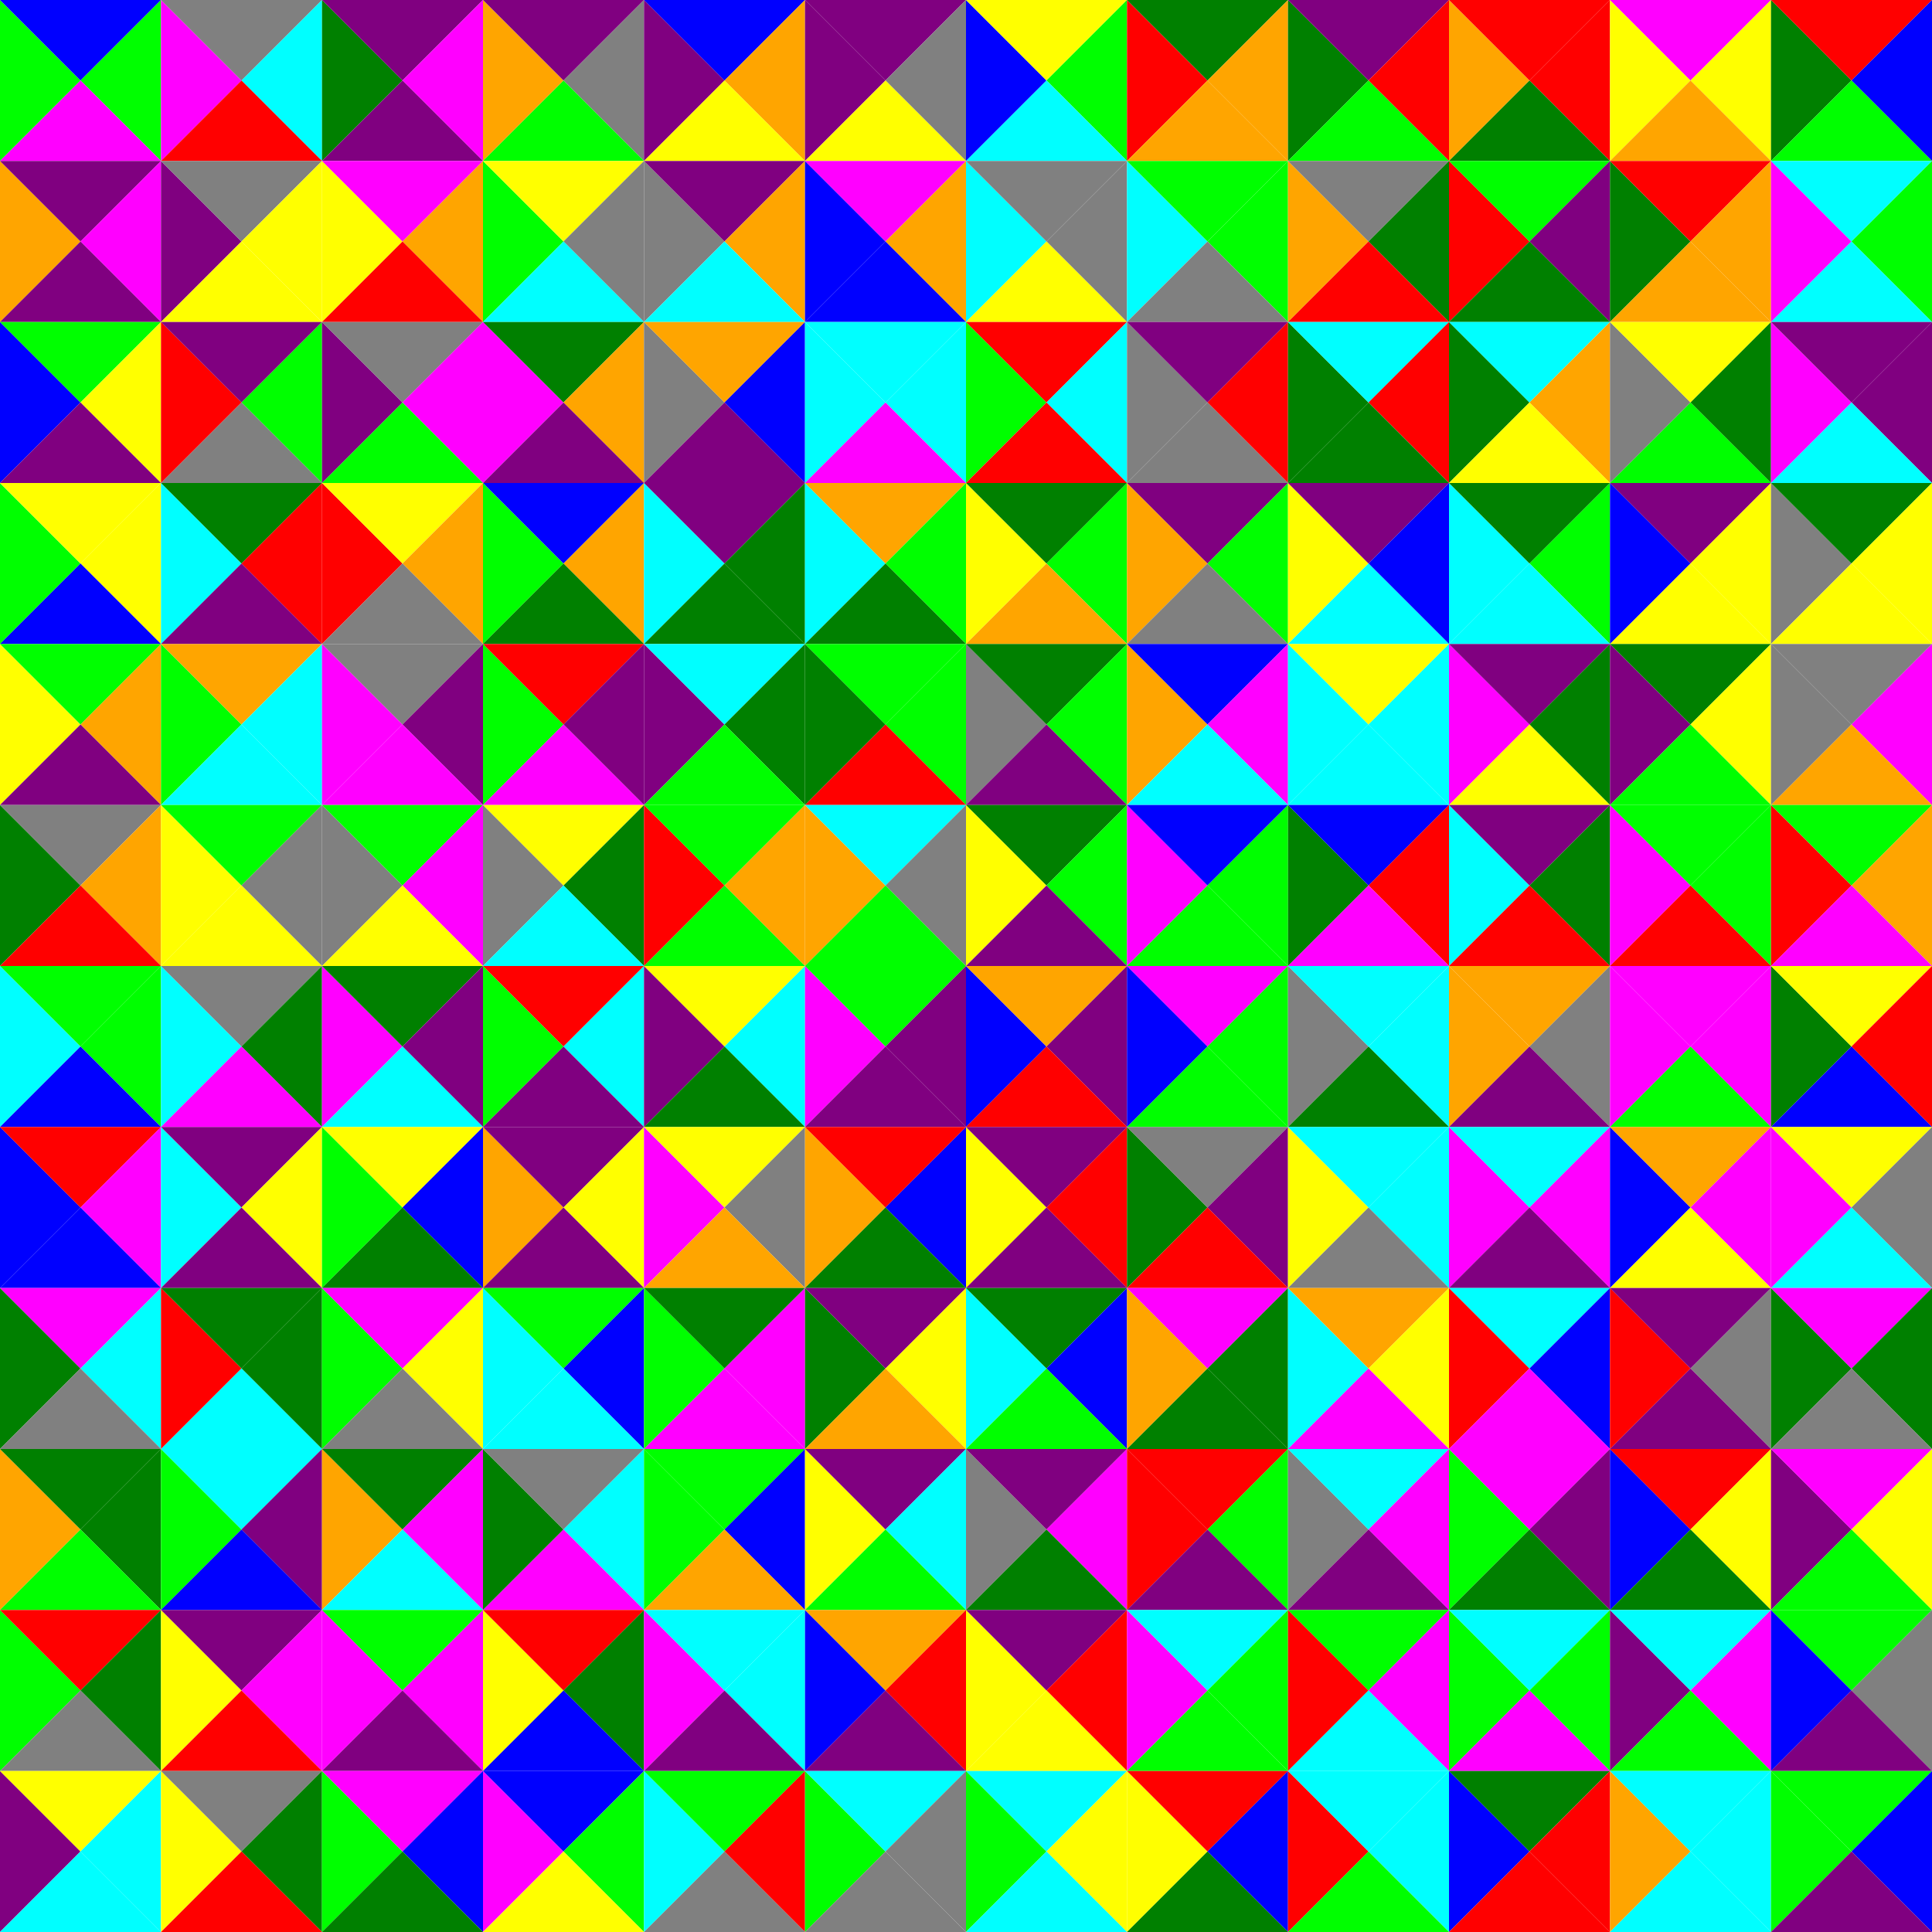
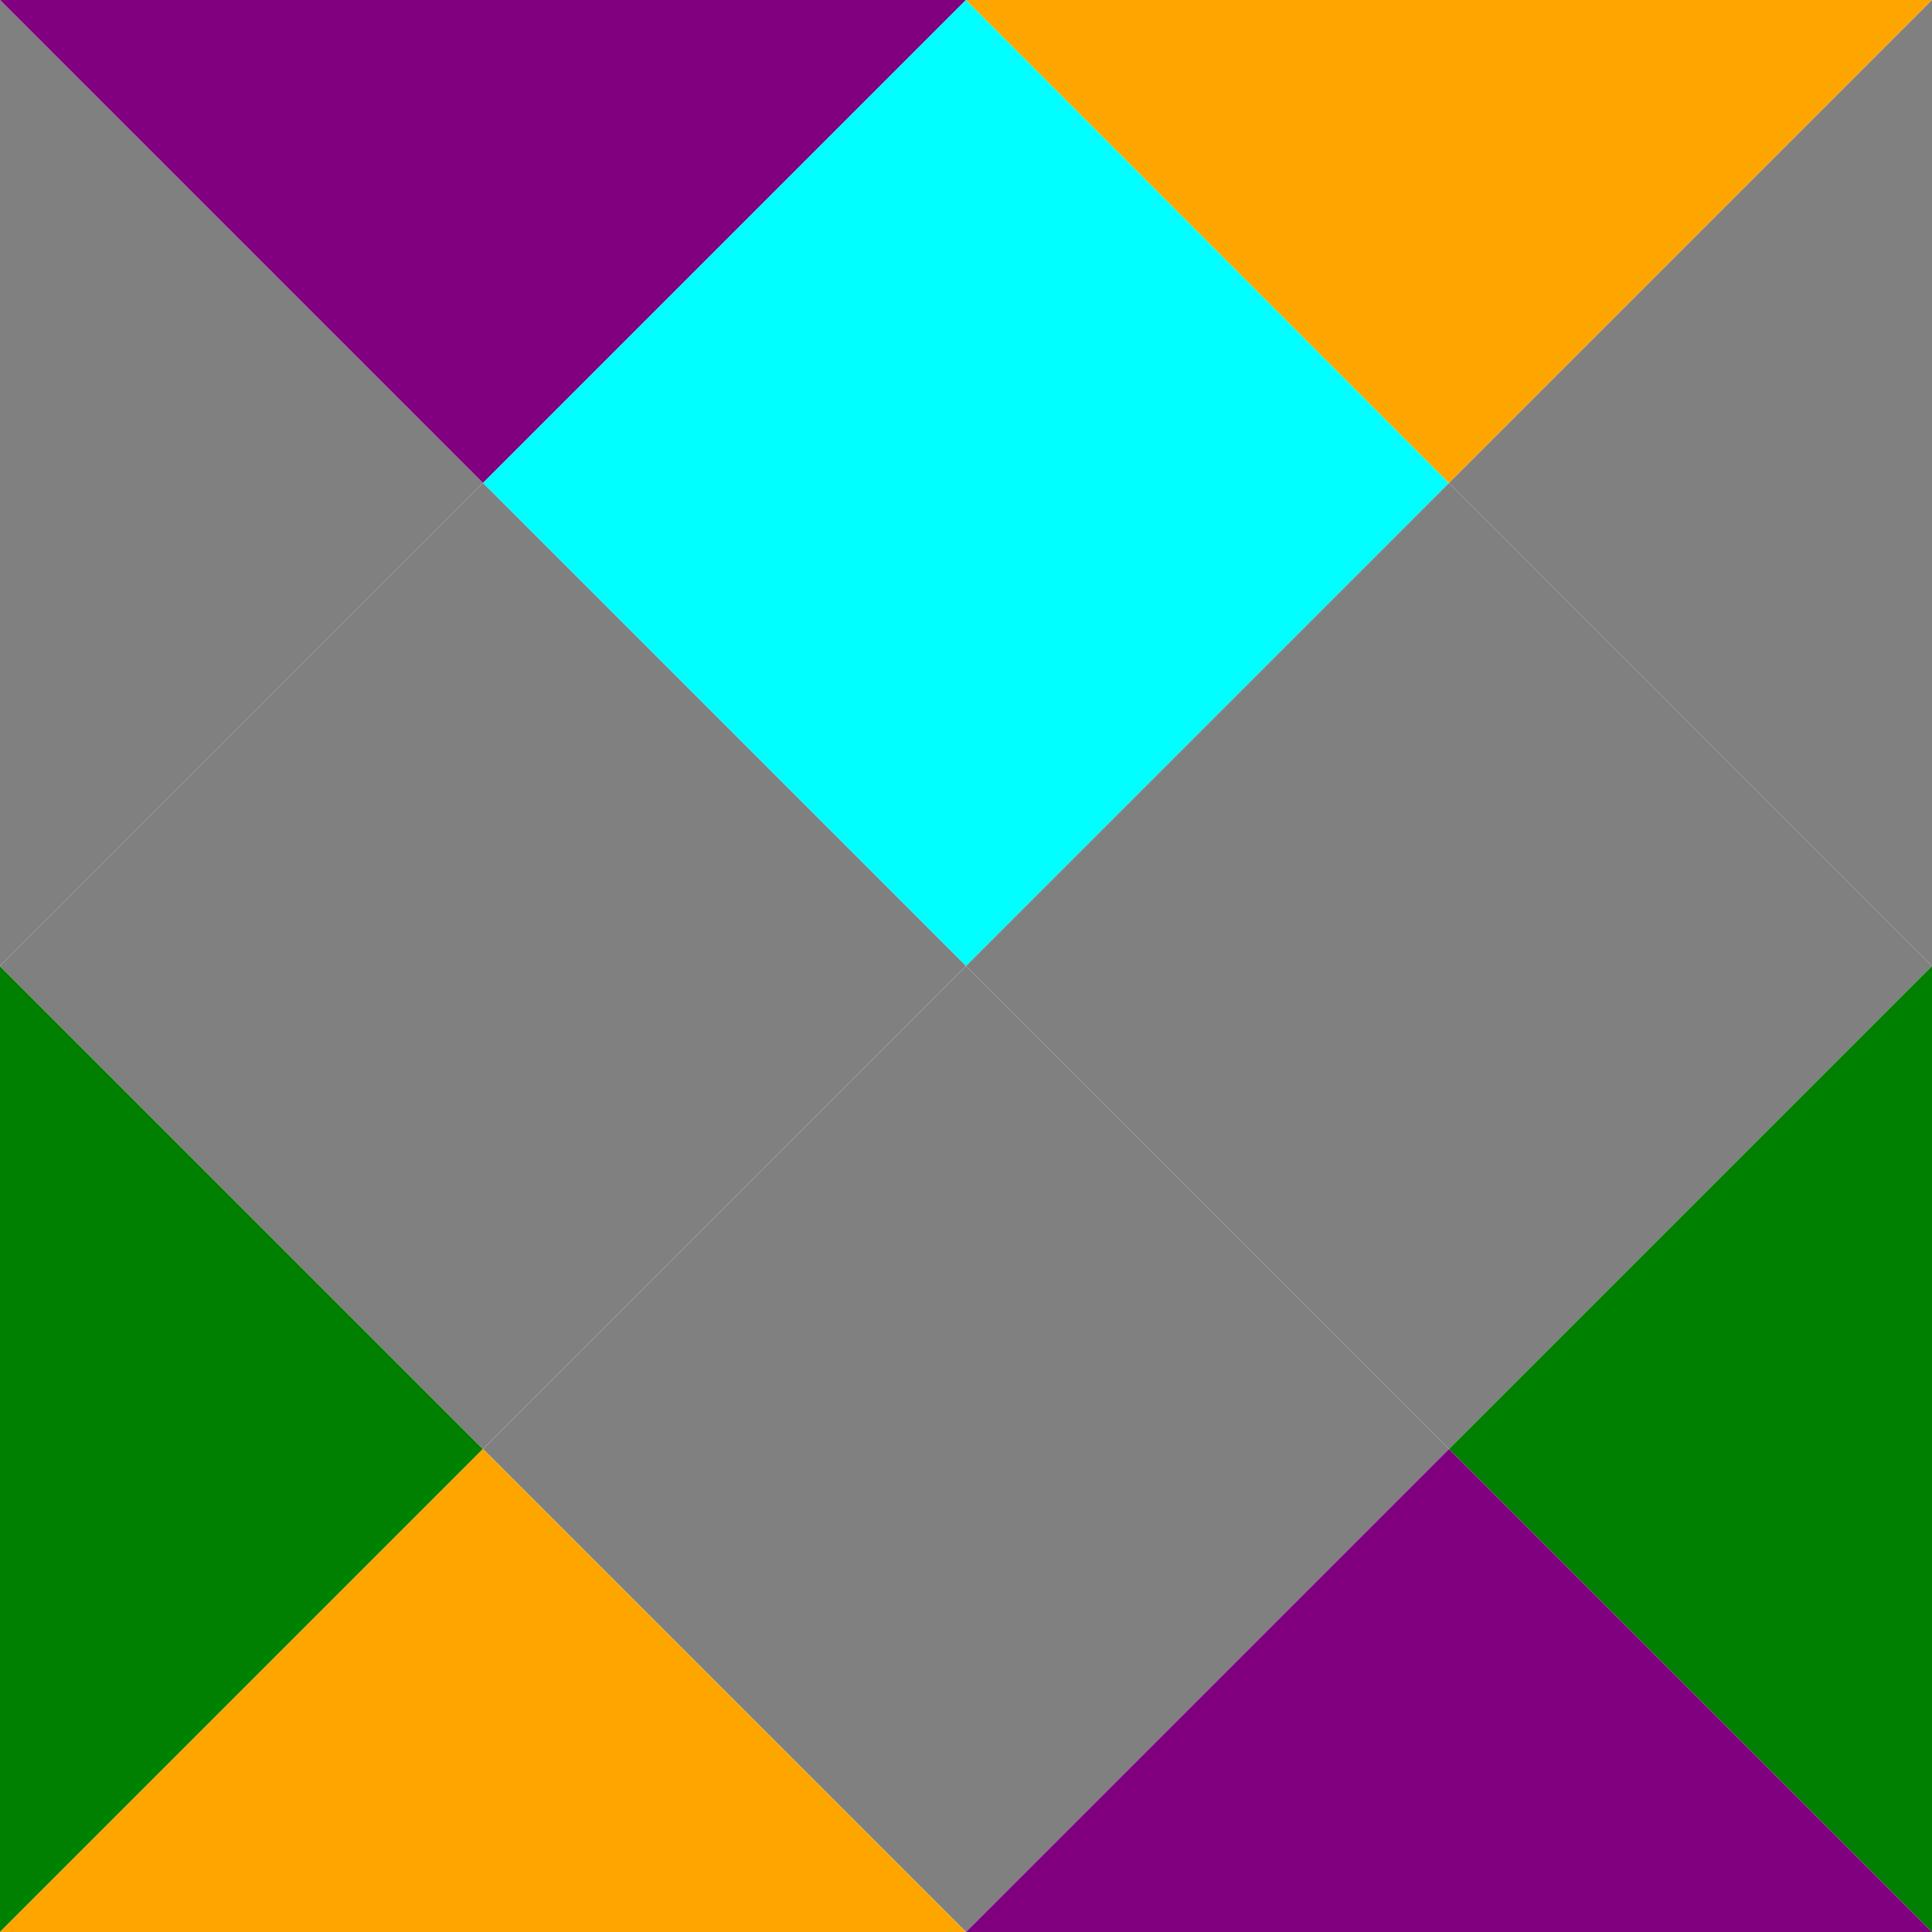
- <svg xmlns="http://www.w3.org/2000/svg" version="1.1" width="1200" height="1200">
+ <svg xmlns="http://www.w3.org/2000/svg" version="1.1" width="200" height="200">
  <g transform="translate(0, 0)">
    <g>
-       <polygon points="0,0 50,50 0,100" fill="lime" />
-       <polygon points="0,0 50,50 100,0" fill="blue" />
-       <polygon points="100,0 50,50 100,100" fill="lime" />
-       <polygon points="0,100 50,50 100,100" fill="magenta" />
+       <polygon points="0,0 50,50 0,100" fill="gray" />
+       <polygon points="0,0 50,50 100,0" fill="purple" />
+       <polygon points="100,0 50,50 100,100" fill="cyan" />
+       <polygon points="0,100 50,50 100,100" fill="gray" />
    </g>
  </g>
  <g transform="translate(100, 0)">
    <g>
-       <polygon points="0,0 50,50 0,100" fill="magenta" />
-       <polygon points="0,0 50,50 100,0" fill="gray" />
-       <polygon points="100,0 50,50 100,100" fill="cyan" />
-       <polygon points="0,100 50,50 100,100" fill="red" />
-     </g>
-   </g>
-   <g transform="translate(200, 0)">
-     <g>
-       <polygon points="0,0 50,50 0,100" fill="green" />
-       <polygon points="0,0 50,50 100,0" fill="purple" />
-       <polygon points="100,0 50,50 100,100" fill="magenta" />
-       <polygon points="0,100 50,50 100,100" fill="purple" />
-     </g>
-   </g>
-   <g transform="translate(300, 0)">
-     <g>
-       <polygon points="0,0 50,50 0,100" fill="orange" />
-       <polygon points="0,0 50,50 100,0" fill="purple" />
+       <polygon points="0,0 50,50 0,100" fill="cyan" />
+       <polygon points="0,0 50,50 100,0" fill="orange" />
      <polygon points="100,0 50,50 100,100" fill="gray" />
-       <polygon points="0,100 50,50 100,100" fill="lime" />
-     </g>
-   </g>
-   <g transform="translate(400, 0)">
-     <g>
-       <polygon points="0,0 50,50 0,100" fill="purple" />
-       <polygon points="0,0 50,50 100,0" fill="blue" />
-       <polygon points="100,0 50,50 100,100" fill="orange" />
-       <polygon points="0,100 50,50 100,100" fill="yellow" />
-     </g>
-   </g>
-   <g transform="translate(500, 0)">
-     <g>
-       <polygon points="0,0 50,50 0,100" fill="purple" />
-       <polygon points="0,0 50,50 100,0" fill="purple" />
-       <polygon points="100,0 50,50 100,100" fill="gray" />
-       <polygon points="0,100 50,50 100,100" fill="yellow" />
-     </g>
-   </g>
-   <g transform="translate(600, 0)">
-     <g>
-       <polygon points="0,0 50,50 0,100" fill="blue" />
-       <polygon points="0,0 50,50 100,0" fill="yellow" />
-       <polygon points="100,0 50,50 100,100" fill="lime" />
-       <polygon points="0,100 50,50 100,100" fill="cyan" />
-     </g>
-   </g>
-   <g transform="translate(700, 0)">
-     <g>
-       <polygon points="0,0 50,50 0,100" fill="red" />
-       <polygon points="0,0 50,50 100,0" fill="green" />
-       <polygon points="100,0 50,50 100,100" fill="orange" />
-       <polygon points="0,100 50,50 100,100" fill="orange" />
-     </g>
-   </g>
-   <g transform="translate(800, 0)">
-     <g>
-       <polygon points="0,0 50,50 0,100" fill="green" />
-       <polygon points="0,0 50,50 100,0" fill="purple" />
-       <polygon points="100,0 50,50 100,100" fill="red" />
-       <polygon points="0,100 50,50 100,100" fill="lime" />
-     </g>
-   </g>
-   <g transform="translate(900, 0)">
-     <g>
-       <polygon points="0,0 50,50 0,100" fill="orange" />
-       <polygon points="0,0 50,50 100,0" fill="red" />
-       <polygon points="100,0 50,50 100,100" fill="red" />
-       <polygon points="0,100 50,50 100,100" fill="green" />
-     </g>
-   </g>
-   <g transform="translate(1000, 0)">
-     <g>
-       <polygon points="0,0 50,50 0,100" fill="yellow" />
-       <polygon points="0,0 50,50 100,0" fill="magenta" />
-       <polygon points="100,0 50,50 100,100" fill="yellow" />
-       <polygon points="0,100 50,50 100,100" fill="orange" />
-     </g>
-   </g>
-   <g transform="translate(1100, 0)">
-     <g>
-       <polygon points="0,0 50,50 0,100" fill="green" />
-       <polygon points="0,0 50,50 100,0" fill="red" />
-       <polygon points="100,0 50,50 100,100" fill="blue" />
-       <polygon points="0,100 50,50 100,100" fill="lime" />
+       <polygon points="0,100 50,50 100,100" fill="gray" />
    </g>
  </g>
  <g transform="translate(0, 100)">
    <g>
-       <polygon points="0,0 50,50 0,100" fill="orange" />
-       <polygon points="0,0 50,50 100,0" fill="purple" />
-       <polygon points="100,0 50,50 100,100" fill="magenta" />
-       <polygon points="0,100 50,50 100,100" fill="purple" />
+       <polygon points="0,0 50,50 0,100" fill="green" />
+       <polygon points="0,0 50,50 100,0" fill="gray" />
+       <polygon points="100,0 50,50 100,100" fill="gray" />
+       <polygon points="0,100 50,50 100,100" fill="orange" />
    </g>
  </g>
  <g transform="translate(100, 100)">
    <g>
-       <polygon points="0,0 50,50 0,100" fill="purple" />
-       <polygon points="0,0 50,50 100,0" fill="gray" />
-       <polygon points="100,0 50,50 100,100" fill="yellow" />
-       <polygon points="0,100 50,50 100,100" fill="yellow" />
-     </g>
-   </g>
-   <g transform="translate(200, 100)">
-     <g>
-       <polygon points="0,0 50,50 0,100" fill="yellow" />
-       <polygon points="0,0 50,50 100,0" fill="magenta" />
-       <polygon points="100,0 50,50 100,100" fill="orange" />
-       <polygon points="0,100 50,50 100,100" fill="red" />
-     </g>
-   </g>
-   <g transform="translate(300, 100)">
-     <g>
-       <polygon points="0,0 50,50 0,100" fill="lime" />
-       <polygon points="0,0 50,50 100,0" fill="yellow" />
-       <polygon points="100,0 50,50 100,100" fill="gray" />
-       <polygon points="0,100 50,50 100,100" fill="cyan" />
-     </g>
-   </g>
-   <g transform="translate(400, 100)">
-     <g>
      <polygon points="0,0 50,50 0,100" fill="gray" />
-       <polygon points="0,0 50,50 100,0" fill="purple" />
-       <polygon points="100,0 50,50 100,100" fill="orange" />
-       <polygon points="0,100 50,50 100,100" fill="cyan" />
-     </g>
-   </g>
-   <g transform="translate(500, 100)">
-     <g>
-       <polygon points="0,0 50,50 0,100" fill="blue" />
-       <polygon points="0,0 50,50 100,0" fill="magenta" />
-       <polygon points="100,0 50,50 100,100" fill="orange" />
-       <polygon points="0,100 50,50 100,100" fill="blue" />
-     </g>
-   </g>
-   <g transform="translate(600, 100)">
-     <g>
-       <polygon points="0,0 50,50 0,100" fill="cyan" />
-       <polygon points="0,0 50,50 100,0" fill="gray" />
-       <polygon points="100,0 50,50 100,100" fill="gray" />
-       <polygon points="0,100 50,50 100,100" fill="yellow" />
-     </g>
-   </g>
-   <g transform="translate(700, 100)">
-     <g>
-       <polygon points="0,0 50,50 0,100" fill="cyan" />
-       <polygon points="0,0 50,50 100,0" fill="lime" />
-       <polygon points="100,0 50,50 100,100" fill="lime" />
-       <polygon points="0,100 50,50 100,100" fill="gray" />
-     </g>
-   </g>
-   <g transform="translate(800, 100)">
-     <g>
-       <polygon points="0,0 50,50 0,100" fill="orange" />
      <polygon points="0,0 50,50 100,0" fill="gray" />
      <polygon points="100,0 50,50 100,100" fill="green" />
-       <polygon points="0,100 50,50 100,100" fill="red" />
-     </g>
-   </g>
-   <g transform="translate(900, 100)">
-     <g>
-       <polygon points="0,0 50,50 0,100" fill="red" />
-       <polygon points="0,0 50,50 100,0" fill="lime" />
-       <polygon points="100,0 50,50 100,100" fill="purple" />
-       <polygon points="0,100 50,50 100,100" fill="green" />
-     </g>
-   </g>
-   <g transform="translate(1000, 100)">
-     <g>
-       <polygon points="0,0 50,50 0,100" fill="green" />
-       <polygon points="0,0 50,50 100,0" fill="red" />
-       <polygon points="100,0 50,50 100,100" fill="orange" />
-       <polygon points="0,100 50,50 100,100" fill="orange" />
-     </g>
-   </g>
-   <g transform="translate(1100, 100)">
-     <g>
-       <polygon points="0,0 50,50 0,100" fill="magenta" />
-       <polygon points="0,0 50,50 100,0" fill="cyan" />
-       <polygon points="100,0 50,50 100,100" fill="lime" />
-       <polygon points="0,100 50,50 100,100" fill="cyan" />
-     </g>
-   </g>
-   <g transform="translate(0, 200)">
-     <g>
-       <polygon points="0,0 50,50 0,100" fill="blue" />
-       <polygon points="0,0 50,50 100,0" fill="lime" />
-       <polygon points="100,0 50,50 100,100" fill="yellow" />
-       <polygon points="0,100 50,50 100,100" fill="purple" />
-     </g>
-   </g>
-   <g transform="translate(100, 200)">
-     <g>
-       <polygon points="0,0 50,50 0,100" fill="red" />
-       <polygon points="0,0 50,50 100,0" fill="purple" />
-       <polygon points="100,0 50,50 100,100" fill="lime" />
-       <polygon points="0,100 50,50 100,100" fill="gray" />
-     </g>
-   </g>
-   <g transform="translate(200, 200)">
-     <g>
-       <polygon points="0,0 50,50 0,100" fill="purple" />
-       <polygon points="0,0 50,50 100,0" fill="gray" />
-       <polygon points="100,0 50,50 100,100" fill="magenta" />
-       <polygon points="0,100 50,50 100,100" fill="lime" />
-     </g>
-   </g>
-   <g transform="translate(300, 200)">
-     <g>
-       <polygon points="0,0 50,50 0,100" fill="magenta" />
-       <polygon points="0,0 50,50 100,0" fill="green" />
-       <polygon points="100,0 50,50 100,100" fill="orange" />
-       <polygon points="0,100 50,50 100,100" fill="purple" />
-     </g>
-   </g>
-   <g transform="translate(400, 200)">
-     <g>
-       <polygon points="0,0 50,50 0,100" fill="gray" />
-       <polygon points="0,0 50,50 100,0" fill="orange" />
-       <polygon points="100,0 50,50 100,100" fill="blue" />
-       <polygon points="0,100 50,50 100,100" fill="purple" />
-     </g>
-   </g>
-   <g transform="translate(500, 200)">
-     <g>
-       <polygon points="0,0 50,50 0,100" fill="cyan" />
-       <polygon points="0,0 50,50 100,0" fill="cyan" />
-       <polygon points="100,0 50,50 100,100" fill="cyan" />
-       <polygon points="0,100 50,50 100,100" fill="magenta" />
-     </g>
-   </g>
-   <g transform="translate(600, 200)">
-     <g>
-       <polygon points="0,0 50,50 0,100" fill="lime" />
-       <polygon points="0,0 50,50 100,0" fill="red" />
-       <polygon points="100,0 50,50 100,100" fill="cyan" />
-       <polygon points="0,100 50,50 100,100" fill="red" />
-     </g>
-   </g>
-   <g transform="translate(700, 200)">
-     <g>
-       <polygon points="0,0 50,50 0,100" fill="gray" />
-       <polygon points="0,0 50,50 100,0" fill="purple" />
-       <polygon points="100,0 50,50 100,100" fill="red" />
-       <polygon points="0,100 50,50 100,100" fill="gray" />
-     </g>
-   </g>
-   <g transform="translate(800, 200)">
-     <g>
-       <polygon points="0,0 50,50 0,100" fill="green" />
-       <polygon points="0,0 50,50 100,0" fill="cyan" />
-       <polygon points="100,0 50,50 100,100" fill="red" />
-       <polygon points="0,100 50,50 100,100" fill="green" />
-     </g>
-   </g>
-   <g transform="translate(900, 200)">
-     <g>
-       <polygon points="0,0 50,50 0,100" fill="green" />
-       <polygon points="0,0 50,50 100,0" fill="cyan" />
-       <polygon points="100,0 50,50 100,100" fill="orange" />
-       <polygon points="0,100 50,50 100,100" fill="yellow" />
-     </g>
-   </g>
-   <g transform="translate(1000, 200)">
-     <g>
-       <polygon points="0,0 50,50 0,100" fill="gray" />
-       <polygon points="0,0 50,50 100,0" fill="yellow" />
-       <polygon points="100,0 50,50 100,100" fill="green" />
-       <polygon points="0,100 50,50 100,100" fill="lime" />
-     </g>
-   </g>
-   <g transform="translate(1100, 200)">
-     <g>
-       <polygon points="0,0 50,50 0,100" fill="magenta" />
-       <polygon points="0,0 50,50 100,0" fill="purple" />
-       <polygon points="100,0 50,50 100,100" fill="purple" />
-       <polygon points="0,100 50,50 100,100" fill="cyan" />
-     </g>
-   </g>
-   <g transform="translate(0, 300)">
-     <g>
-       <polygon points="0,0 50,50 0,100" fill="lime" />
-       <polygon points="0,0 50,50 100,0" fill="yellow" />
-       <polygon points="100,0 50,50 100,100" fill="yellow" />
-       <polygon points="0,100 50,50 100,100" fill="blue" />
-     </g>
-   </g>
-   <g transform="translate(100, 300)">
-     <g>
-       <polygon points="0,0 50,50 0,100" fill="cyan" />
-       <polygon points="0,0 50,50 100,0" fill="green" />
-       <polygon points="100,0 50,50 100,100" fill="red" />
-       <polygon points="0,100 50,50 100,100" fill="purple" />
-     </g>
-   </g>
-   <g transform="translate(200, 300)">
-     <g>
-       <polygon points="0,0 50,50 0,100" fill="red" />
-       <polygon points="0,0 50,50 100,0" fill="yellow" />
-       <polygon points="100,0 50,50 100,100" fill="orange" />
-       <polygon points="0,100 50,50 100,100" fill="gray" />
-     </g>
-   </g>
-   <g transform="translate(300, 300)">
-     <g>
-       <polygon points="0,0 50,50 0,100" fill="lime" />
-       <polygon points="0,0 50,50 100,0" fill="blue" />
-       <polygon points="100,0 50,50 100,100" fill="orange" />
-       <polygon points="0,100 50,50 100,100" fill="green" />
-     </g>
-   </g>
-   <g transform="translate(400, 300)">
-     <g>
-       <polygon points="0,0 50,50 0,100" fill="cyan" />
-       <polygon points="0,0 50,50 100,0" fill="purple" />
-       <polygon points="100,0 50,50 100,100" fill="green" />
-       <polygon points="0,100 50,50 100,100" fill="green" />
-     </g>
-   </g>
-   <g transform="translate(500, 300)">
-     <g>
-       <polygon points="0,0 50,50 0,100" fill="cyan" />
-       <polygon points="0,0 50,50 100,0" fill="orange" />
-       <polygon points="100,0 50,50 100,100" fill="lime" />
-       <polygon points="0,100 50,50 100,100" fill="green" />
-     </g>
-   </g>
-   <g transform="translate(600, 300)">
-     <g>
-       <polygon points="0,0 50,50 0,100" fill="yellow" />
-       <polygon points="0,0 50,50 100,0" fill="green" />
-       <polygon points="100,0 50,50 100,100" fill="lime" />
-       <polygon points="0,100 50,50 100,100" fill="orange" />
-     </g>
-   </g>
-   <g transform="translate(700, 300)">
-     <g>
-       <polygon points="0,0 50,50 0,100" fill="orange" />
-       <polygon points="0,0 50,50 100,0" fill="purple" />
-       <polygon points="100,0 50,50 100,100" fill="lime" />
-       <polygon points="0,100 50,50 100,100" fill="gray" />
-     </g>
-   </g>
-   <g transform="translate(800, 300)">
-     <g>
-       <polygon points="0,0 50,50 0,100" fill="yellow" />
-       <polygon points="0,0 50,50 100,0" fill="purple" />
-       <polygon points="100,0 50,50 100,100" fill="blue" />
-       <polygon points="0,100 50,50 100,100" fill="cyan" />
-     </g>
-   </g>
-   <g transform="translate(900, 300)">
-     <g>
-       <polygon points="0,0 50,50 0,100" fill="cyan" />
-       <polygon points="0,0 50,50 100,0" fill="green" />
-       <polygon points="100,0 50,50 100,100" fill="lime" />
-       <polygon points="0,100 50,50 100,100" fill="cyan" />
-     </g>
-   </g>
-   <g transform="translate(1000, 300)">
-     <g>
-       <polygon points="0,0 50,50 0,100" fill="blue" />
-       <polygon points="0,0 50,50 100,0" fill="purple" />
-       <polygon points="100,0 50,50 100,100" fill="yellow" />
-       <polygon points="0,100 50,50 100,100" fill="yellow" />
-     </g>
-   </g>
-   <g transform="translate(1100, 300)">
-     <g>
-       <polygon points="0,0 50,50 0,100" fill="gray" />
-       <polygon points="0,0 50,50 100,0" fill="green" />
-       <polygon points="100,0 50,50 100,100" fill="yellow" />
-       <polygon points="0,100 50,50 100,100" fill="yellow" />
-     </g>
-   </g>
-   <g transform="translate(0, 400)">
-     <g>
-       <polygon points="0,0 50,50 0,100" fill="yellow" />
-       <polygon points="0,0 50,50 100,0" fill="lime" />
-       <polygon points="100,0 50,50 100,100" fill="orange" />
-       <polygon points="0,100 50,50 100,100" fill="purple" />
-     </g>
-   </g>
-   <g transform="translate(100, 400)">
-     <g>
-       <polygon points="0,0 50,50 0,100" fill="lime" />
-       <polygon points="0,0 50,50 100,0" fill="orange" />
-       <polygon points="100,0 50,50 100,100" fill="cyan" />
-       <polygon points="0,100 50,50 100,100" fill="cyan" />
-     </g>
-   </g>
-   <g transform="translate(200, 400)">
-     <g>
-       <polygon points="0,0 50,50 0,100" fill="magenta" />
-       <polygon points="0,0 50,50 100,0" fill="gray" />
-       <polygon points="100,0 50,50 100,100" fill="purple" />
-       <polygon points="0,100 50,50 100,100" fill="magenta" />
-     </g>
-   </g>
-   <g transform="translate(300, 400)">
-     <g>
-       <polygon points="0,0 50,50 0,100" fill="lime" />
-       <polygon points="0,0 50,50 100,0" fill="red" />
-       <polygon points="100,0 50,50 100,100" fill="purple" />
-       <polygon points="0,100 50,50 100,100" fill="magenta" />
-     </g>
-   </g>
-   <g transform="translate(400, 400)">
-     <g>
-       <polygon points="0,0 50,50 0,100" fill="purple" />
-       <polygon points="0,0 50,50 100,0" fill="cyan" />
-       <polygon points="100,0 50,50 100,100" fill="green" />
-       <polygon points="0,100 50,50 100,100" fill="lime" />
-     </g>
-   </g>
-   <g transform="translate(500, 400)">
-     <g>
-       <polygon points="0,0 50,50 0,100" fill="green" />
-       <polygon points="0,0 50,50 100,0" fill="lime" />
-       <polygon points="100,0 50,50 100,100" fill="lime" />
-       <polygon points="0,100 50,50 100,100" fill="red" />
-     </g>
-   </g>
-   <g transform="translate(600, 400)">
-     <g>
-       <polygon points="0,0 50,50 0,100" fill="gray" />
-       <polygon points="0,0 50,50 100,0" fill="green" />
-       <polygon points="100,0 50,50 100,100" fill="lime" />
-       <polygon points="0,100 50,50 100,100" fill="purple" />
-     </g>
-   </g>
-   <g transform="translate(700, 400)">
-     <g>
-       <polygon points="0,0 50,50 0,100" fill="orange" />
-       <polygon points="0,0 50,50 100,0" fill="blue" />
-       <polygon points="100,0 50,50 100,100" fill="magenta" />
-       <polygon points="0,100 50,50 100,100" fill="cyan" />
-     </g>
-   </g>
-   <g transform="translate(800, 400)">
-     <g>
-       <polygon points="0,0 50,50 0,100" fill="cyan" />
-       <polygon points="0,0 50,50 100,0" fill="yellow" />
-       <polygon points="100,0 50,50 100,100" fill="cyan" />
-       <polygon points="0,100 50,50 100,100" fill="cyan" />
-     </g>
-   </g>
-   <g transform="translate(900, 400)">
-     <g>
-       <polygon points="0,0 50,50 0,100" fill="magenta" />
-       <polygon points="0,0 50,50 100,0" fill="purple" />
-       <polygon points="100,0 50,50 100,100" fill="green" />
-       <polygon points="0,100 50,50 100,100" fill="yellow" />
-     </g>
-   </g>
-   <g transform="translate(1000, 400)">
-     <g>
-       <polygon points="0,0 50,50 0,100" fill="purple" />
-       <polygon points="0,0 50,50 100,0" fill="green" />
-       <polygon points="100,0 50,50 100,100" fill="yellow" />
-       <polygon points="0,100 50,50 100,100" fill="lime" />
-     </g>
-   </g>
-   <g transform="translate(1100, 400)">
-     <g>
-       <polygon points="0,0 50,50 0,100" fill="gray" />
-       <polygon points="0,0 50,50 100,0" fill="gray" />
-       <polygon points="100,0 50,50 100,100" fill="magenta" />
-       <polygon points="0,100 50,50 100,100" fill="orange" />
-     </g>
-   </g>
-   <g transform="translate(0, 500)">
-     <g>
-       <polygon points="0,0 50,50 0,100" fill="green" />
-       <polygon points="0,0 50,50 100,0" fill="gray" />
-       <polygon points="100,0 50,50 100,100" fill="orange" />
-       <polygon points="0,100 50,50 100,100" fill="red" />
-     </g>
-   </g>
-   <g transform="translate(100, 500)">
-     <g>
-       <polygon points="0,0 50,50 0,100" fill="yellow" />
-       <polygon points="0,0 50,50 100,0" fill="lime" />
-       <polygon points="100,0 50,50 100,100" fill="gray" />
-       <polygon points="0,100 50,50 100,100" fill="yellow" />
-     </g>
-   </g>
-   <g transform="translate(200, 500)">
-     <g>
-       <polygon points="0,0 50,50 0,100" fill="gray" />
-       <polygon points="0,0 50,50 100,0" fill="lime" />
-       <polygon points="100,0 50,50 100,100" fill="magenta" />
-       <polygon points="0,100 50,50 100,100" fill="yellow" />
-     </g>
-   </g>
-   <g transform="translate(300, 500)">
-     <g>
-       <polygon points="0,0 50,50 0,100" fill="gray" />
-       <polygon points="0,0 50,50 100,0" fill="yellow" />
-       <polygon points="100,0 50,50 100,100" fill="green" />
-       <polygon points="0,100 50,50 100,100" fill="cyan" />
-     </g>
-   </g>
-   <g transform="translate(400, 500)">
-     <g>
-       <polygon points="0,0 50,50 0,100" fill="red" />
-       <polygon points="0,0 50,50 100,0" fill="lime" />
-       <polygon points="100,0 50,50 100,100" fill="orange" />
-       <polygon points="0,100 50,50 100,100" fill="lime" />
-     </g>
-   </g>
-   <g transform="translate(500, 500)">
-     <g>
-       <polygon points="0,0 50,50 0,100" fill="orange" />
-       <polygon points="0,0 50,50 100,0" fill="cyan" />
-       <polygon points="100,0 50,50 100,100" fill="gray" />
-       <polygon points="0,100 50,50 100,100" fill="lime" />
-     </g>
-   </g>
-   <g transform="translate(600, 500)">
-     <g>
-       <polygon points="0,0 50,50 0,100" fill="yellow" />
-       <polygon points="0,0 50,50 100,0" fill="green" />
-       <polygon points="100,0 50,50 100,100" fill="lime" />
-       <polygon points="0,100 50,50 100,100" fill="purple" />
-     </g>
-   </g>
-   <g transform="translate(700, 500)">
-     <g>
-       <polygon points="0,0 50,50 0,100" fill="magenta" />
-       <polygon points="0,0 50,50 100,0" fill="blue" />
-       <polygon points="100,0 50,50 100,100" fill="lime" />
-       <polygon points="0,100 50,50 100,100" fill="lime" />
-     </g>
-   </g>
-   <g transform="translate(800, 500)">
-     <g>
-       <polygon points="0,0 50,50 0,100" fill="green" />
-       <polygon points="0,0 50,50 100,0" fill="blue" />
-       <polygon points="100,0 50,50 100,100" fill="red" />
-       <polygon points="0,100 50,50 100,100" fill="magenta" />
-     </g>
-   </g>
-   <g transform="translate(900, 500)">
-     <g>
-       <polygon points="0,0 50,50 0,100" fill="cyan" />
-       <polygon points="0,0 50,50 100,0" fill="purple" />
-       <polygon points="100,0 50,50 100,100" fill="green" />
-       <polygon points="0,100 50,50 100,100" fill="red" />
-     </g>
-   </g>
-   <g transform="translate(1000, 500)">
-     <g>
-       <polygon points="0,0 50,50 0,100" fill="magenta" />
-       <polygon points="0,0 50,50 100,0" fill="lime" />
-       <polygon points="100,0 50,50 100,100" fill="lime" />
-       <polygon points="0,100 50,50 100,100" fill="red" />
-     </g>
-   </g>
-   <g transform="translate(1100, 500)">
-     <g>
-       <polygon points="0,0 50,50 0,100" fill="red" />
-       <polygon points="0,0 50,50 100,0" fill="lime" />
-       <polygon points="100,0 50,50 100,100" fill="orange" />
-       <polygon points="0,100 50,50 100,100" fill="magenta" />
-     </g>
-   </g>
-   <g transform="translate(0, 600)">
-     <g>
-       <polygon points="0,0 50,50 0,100" fill="cyan" />
-       <polygon points="0,0 50,50 100,0" fill="lime" />
-       <polygon points="100,0 50,50 100,100" fill="lime" />
-       <polygon points="0,100 50,50 100,100" fill="blue" />
-     </g>
-   </g>
-   <g transform="translate(100, 600)">
-     <g>
-       <polygon points="0,0 50,50 0,100" fill="cyan" />
-       <polygon points="0,0 50,50 100,0" fill="gray" />
-       <polygon points="100,0 50,50 100,100" fill="green" />
-       <polygon points="0,100 50,50 100,100" fill="magenta" />
-     </g>
-   </g>
-   <g transform="translate(200, 600)">
-     <g>
-       <polygon points="0,0 50,50 0,100" fill="magenta" />
-       <polygon points="0,0 50,50 100,0" fill="green" />
-       <polygon points="100,0 50,50 100,100" fill="purple" />
-       <polygon points="0,100 50,50 100,100" fill="cyan" />
-     </g>
-   </g>
-   <g transform="translate(300, 600)">
-     <g>
-       <polygon points="0,0 50,50 0,100" fill="lime" />
-       <polygon points="0,0 50,50 100,0" fill="red" />
-       <polygon points="100,0 50,50 100,100" fill="cyan" />
-       <polygon points="0,100 50,50 100,100" fill="purple" />
-     </g>
-   </g>
-   <g transform="translate(400, 600)">
-     <g>
-       <polygon points="0,0 50,50 0,100" fill="purple" />
-       <polygon points="0,0 50,50 100,0" fill="yellow" />
-       <polygon points="100,0 50,50 100,100" fill="cyan" />
-       <polygon points="0,100 50,50 100,100" fill="green" />
-     </g>
-   </g>
-   <g transform="translate(500, 600)">
-     <g>
-       <polygon points="0,0 50,50 0,100" fill="magenta" />
-       <polygon points="0,0 50,50 100,0" fill="lime" />
-       <polygon points="100,0 50,50 100,100" fill="purple" />
-       <polygon points="0,100 50,50 100,100" fill="purple" />
-     </g>
-   </g>
-   <g transform="translate(600, 600)">
-     <g>
-       <polygon points="0,0 50,50 0,100" fill="blue" />
-       <polygon points="0,0 50,50 100,0" fill="orange" />
-       <polygon points="100,0 50,50 100,100" fill="purple" />
-       <polygon points="0,100 50,50 100,100" fill="red" />
-     </g>
-   </g>
-   <g transform="translate(700, 600)">
-     <g>
-       <polygon points="0,0 50,50 0,100" fill="blue" />
-       <polygon points="0,0 50,50 100,0" fill="magenta" />
-       <polygon points="100,0 50,50 100,100" fill="lime" />
-       <polygon points="0,100 50,50 100,100" fill="lime" />
-     </g>
-   </g>
-   <g transform="translate(800, 600)">
-     <g>
-       <polygon points="0,0 50,50 0,100" fill="gray" />
-       <polygon points="0,0 50,50 100,0" fill="cyan" />
-       <polygon points="100,0 50,50 100,100" fill="cyan" />
-       <polygon points="0,100 50,50 100,100" fill="green" />
-     </g>
-   </g>
-   <g transform="translate(900, 600)">
-     <g>
-       <polygon points="0,0 50,50 0,100" fill="orange" />
-       <polygon points="0,0 50,50 100,0" fill="orange" />
-       <polygon points="100,0 50,50 100,100" fill="gray" />
-       <polygon points="0,100 50,50 100,100" fill="purple" />
-     </g>
-   </g>
-   <g transform="translate(1000, 600)">
-     <g>
-       <polygon points="0,0 50,50 0,100" fill="magenta" />
-       <polygon points="0,0 50,50 100,0" fill="magenta" />
-       <polygon points="100,0 50,50 100,100" fill="magenta" />
-       <polygon points="0,100 50,50 100,100" fill="lime" />
-     </g>
-   </g>
-   <g transform="translate(1100, 600)">
-     <g>
-       <polygon points="0,0 50,50 0,100" fill="green" />
-       <polygon points="0,0 50,50 100,0" fill="yellow" />
-       <polygon points="100,0 50,50 100,100" fill="red" />
-       <polygon points="0,100 50,50 100,100" fill="blue" />
-     </g>
-   </g>
-   <g transform="translate(0, 700)">
-     <g>
-       <polygon points="0,0 50,50 0,100" fill="blue" />
-       <polygon points="0,0 50,50 100,0" fill="red" />
-       <polygon points="100,0 50,50 100,100" fill="magenta" />
-       <polygon points="0,100 50,50 100,100" fill="blue" />
-     </g>
-   </g>
-   <g transform="translate(100, 700)">
-     <g>
-       <polygon points="0,0 50,50 0,100" fill="cyan" />
-       <polygon points="0,0 50,50 100,0" fill="purple" />
-       <polygon points="100,0 50,50 100,100" fill="yellow" />
-       <polygon points="0,100 50,50 100,100" fill="purple" />
-     </g>
-   </g>
-   <g transform="translate(200, 700)">
-     <g>
-       <polygon points="0,0 50,50 0,100" fill="lime" />
-       <polygon points="0,0 50,50 100,0" fill="yellow" />
-       <polygon points="100,0 50,50 100,100" fill="blue" />
-       <polygon points="0,100 50,50 100,100" fill="green" />
-     </g>
-   </g>
-   <g transform="translate(300, 700)">
-     <g>
-       <polygon points="0,0 50,50 0,100" fill="orange" />
-       <polygon points="0,0 50,50 100,0" fill="purple" />
-       <polygon points="100,0 50,50 100,100" fill="yellow" />
-       <polygon points="0,100 50,50 100,100" fill="purple" />
-     </g>
-   </g>
-   <g transform="translate(400, 700)">
-     <g>
-       <polygon points="0,0 50,50 0,100" fill="magenta" />
-       <polygon points="0,0 50,50 100,0" fill="yellow" />
-       <polygon points="100,0 50,50 100,100" fill="gray" />
-       <polygon points="0,100 50,50 100,100" fill="orange" />
-     </g>
-   </g>
-   <g transform="translate(500, 700)">
-     <g>
-       <polygon points="0,0 50,50 0,100" fill="orange" />
-       <polygon points="0,0 50,50 100,0" fill="red" />
-       <polygon points="100,0 50,50 100,100" fill="blue" />
-       <polygon points="0,100 50,50 100,100" fill="green" />
-     </g>
-   </g>
-   <g transform="translate(600, 700)">
-     <g>
-       <polygon points="0,0 50,50 0,100" fill="yellow" />
-       <polygon points="0,0 50,50 100,0" fill="purple" />
-       <polygon points="100,0 50,50 100,100" fill="red" />
-       <polygon points="0,100 50,50 100,100" fill="purple" />
-     </g>
-   </g>
-   <g transform="translate(700, 700)">
-     <g>
-       <polygon points="0,0 50,50 0,100" fill="green" />
-       <polygon points="0,0 50,50 100,0" fill="gray" />
-       <polygon points="100,0 50,50 100,100" fill="purple" />
-       <polygon points="0,100 50,50 100,100" fill="red" />
-     </g>
-   </g>
-   <g transform="translate(800, 700)">
-     <g>
-       <polygon points="0,0 50,50 0,100" fill="yellow" />
-       <polygon points="0,0 50,50 100,0" fill="cyan" />
-       <polygon points="100,0 50,50 100,100" fill="cyan" />
-       <polygon points="0,100 50,50 100,100" fill="gray" />
-     </g>
-   </g>
-   <g transform="translate(900, 700)">
-     <g>
-       <polygon points="0,0 50,50 0,100" fill="magenta" />
-       <polygon points="0,0 50,50 100,0" fill="cyan" />
-       <polygon points="100,0 50,50 100,100" fill="magenta" />
-       <polygon points="0,100 50,50 100,100" fill="purple" />
-     </g>
-   </g>
-   <g transform="translate(1000, 700)">
-     <g>
-       <polygon points="0,0 50,50 0,100" fill="blue" />
-       <polygon points="0,0 50,50 100,0" fill="orange" />
-       <polygon points="100,0 50,50 100,100" fill="magenta" />
-       <polygon points="0,100 50,50 100,100" fill="yellow" />
-     </g>
-   </g>
-   <g transform="translate(1100, 700)">
-     <g>
-       <polygon points="0,0 50,50 0,100" fill="magenta" />
-       <polygon points="0,0 50,50 100,0" fill="yellow" />
-       <polygon points="100,0 50,50 100,100" fill="gray" />
-       <polygon points="0,100 50,50 100,100" fill="cyan" />
-     </g>
-   </g>
-   <g transform="translate(0, 800)">
-     <g>
-       <polygon points="0,0 50,50 0,100" fill="green" />
-       <polygon points="0,0 50,50 100,0" fill="magenta" />
-       <polygon points="100,0 50,50 100,100" fill="cyan" />
-       <polygon points="0,100 50,50 100,100" fill="gray" />
-     </g>
-   </g>
-   <g transform="translate(100, 800)">
-     <g>
-       <polygon points="0,0 50,50 0,100" fill="red" />
-       <polygon points="0,0 50,50 100,0" fill="green" />
-       <polygon points="100,0 50,50 100,100" fill="green" />
-       <polygon points="0,100 50,50 100,100" fill="cyan" />
-     </g>
-   </g>
-   <g transform="translate(200, 800)">
-     <g>
-       <polygon points="0,0 50,50 0,100" fill="lime" />
-       <polygon points="0,0 50,50 100,0" fill="magenta" />
-       <polygon points="100,0 50,50 100,100" fill="yellow" />
-       <polygon points="0,100 50,50 100,100" fill="gray" />
-     </g>
-   </g>
-   <g transform="translate(300, 800)">
-     <g>
-       <polygon points="0,0 50,50 0,100" fill="cyan" />
-       <polygon points="0,0 50,50 100,0" fill="lime" />
-       <polygon points="100,0 50,50 100,100" fill="blue" />
-       <polygon points="0,100 50,50 100,100" fill="cyan" />
-     </g>
-   </g>
-   <g transform="translate(400, 800)">
-     <g>
-       <polygon points="0,0 50,50 0,100" fill="lime" />
-       <polygon points="0,0 50,50 100,0" fill="green" />
-       <polygon points="100,0 50,50 100,100" fill="magenta" />
-       <polygon points="0,100 50,50 100,100" fill="magenta" />
-     </g>
-   </g>
-   <g transform="translate(500, 800)">
-     <g>
-       <polygon points="0,0 50,50 0,100" fill="green" />
-       <polygon points="0,0 50,50 100,0" fill="purple" />
-       <polygon points="100,0 50,50 100,100" fill="yellow" />
-       <polygon points="0,100 50,50 100,100" fill="orange" />
-     </g>
-   </g>
-   <g transform="translate(600, 800)">
-     <g>
-       <polygon points="0,0 50,50 0,100" fill="cyan" />
-       <polygon points="0,0 50,50 100,0" fill="green" />
-       <polygon points="100,0 50,50 100,100" fill="blue" />
-       <polygon points="0,100 50,50 100,100" fill="lime" />
-     </g>
-   </g>
-   <g transform="translate(700, 800)">
-     <g>
-       <polygon points="0,0 50,50 0,100" fill="orange" />
-       <polygon points="0,0 50,50 100,0" fill="magenta" />
-       <polygon points="100,0 50,50 100,100" fill="green" />
-       <polygon points="0,100 50,50 100,100" fill="green" />
-     </g>
-   </g>
-   <g transform="translate(800, 800)">
-     <g>
-       <polygon points="0,0 50,50 0,100" fill="cyan" />
-       <polygon points="0,0 50,50 100,0" fill="orange" />
-       <polygon points="100,0 50,50 100,100" fill="yellow" />
-       <polygon points="0,100 50,50 100,100" fill="magenta" />
-     </g>
-   </g>
-   <g transform="translate(900, 800)">
-     <g>
-       <polygon points="0,0 50,50 0,100" fill="red" />
-       <polygon points="0,0 50,50 100,0" fill="cyan" />
-       <polygon points="100,0 50,50 100,100" fill="blue" />
-       <polygon points="0,100 50,50 100,100" fill="magenta" />
-     </g>
-   </g>
-   <g transform="translate(1000, 800)">
-     <g>
-       <polygon points="0,0 50,50 0,100" fill="red" />
-       <polygon points="0,0 50,50 100,0" fill="purple" />
-       <polygon points="100,0 50,50 100,100" fill="gray" />
-       <polygon points="0,100 50,50 100,100" fill="purple" />
-     </g>
-   </g>
-   <g transform="translate(1100, 800)">
-     <g>
-       <polygon points="0,0 50,50 0,100" fill="green" />
-       <polygon points="0,0 50,50 100,0" fill="magenta" />
-       <polygon points="100,0 50,50 100,100" fill="green" />
-       <polygon points="0,100 50,50 100,100" fill="gray" />
-     </g>
-   </g>
-   <g transform="translate(0, 900)">
-     <g>
-       <polygon points="0,0 50,50 0,100" fill="orange" />
-       <polygon points="0,0 50,50 100,0" fill="green" />
-       <polygon points="100,0 50,50 100,100" fill="green" />
-       <polygon points="0,100 50,50 100,100" fill="lime" />
-     </g>
-   </g>
-   <g transform="translate(100, 900)">
-     <g>
-       <polygon points="0,0 50,50 0,100" fill="lime" />
-       <polygon points="0,0 50,50 100,0" fill="cyan" />
-       <polygon points="100,0 50,50 100,100" fill="purple" />
-       <polygon points="0,100 50,50 100,100" fill="blue" />
-     </g>
-   </g>
-   <g transform="translate(200, 900)">
-     <g>
-       <polygon points="0,0 50,50 0,100" fill="orange" />
-       <polygon points="0,0 50,50 100,0" fill="green" />
-       <polygon points="100,0 50,50 100,100" fill="magenta" />
-       <polygon points="0,100 50,50 100,100" fill="cyan" />
-     </g>
-   </g>
-   <g transform="translate(300, 900)">
-     <g>
-       <polygon points="0,0 50,50 0,100" fill="green" />
-       <polygon points="0,0 50,50 100,0" fill="gray" />
-       <polygon points="100,0 50,50 100,100" fill="cyan" />
-       <polygon points="0,100 50,50 100,100" fill="magenta" />
-     </g>
-   </g>
-   <g transform="translate(400, 900)">
-     <g>
-       <polygon points="0,0 50,50 0,100" fill="lime" />
-       <polygon points="0,0 50,50 100,0" fill="lime" />
-       <polygon points="100,0 50,50 100,100" fill="blue" />
-       <polygon points="0,100 50,50 100,100" fill="orange" />
-     </g>
-   </g>
-   <g transform="translate(500, 900)">
-     <g>
-       <polygon points="0,0 50,50 0,100" fill="yellow" />
-       <polygon points="0,0 50,50 100,0" fill="purple" />
-       <polygon points="100,0 50,50 100,100" fill="cyan" />
-       <polygon points="0,100 50,50 100,100" fill="lime" />
-     </g>
-   </g>
-   <g transform="translate(600, 900)">
-     <g>
-       <polygon points="0,0 50,50 0,100" fill="gray" />
-       <polygon points="0,0 50,50 100,0" fill="purple" />
-       <polygon points="100,0 50,50 100,100" fill="magenta" />
-       <polygon points="0,100 50,50 100,100" fill="green" />
-     </g>
-   </g>
-   <g transform="translate(700, 900)">
-     <g>
-       <polygon points="0,0 50,50 0,100" fill="red" />
-       <polygon points="0,0 50,50 100,0" fill="red" />
-       <polygon points="100,0 50,50 100,100" fill="lime" />
-       <polygon points="0,100 50,50 100,100" fill="purple" />
-     </g>
-   </g>
-   <g transform="translate(800, 900)">
-     <g>
-       <polygon points="0,0 50,50 0,100" fill="gray" />
-       <polygon points="0,0 50,50 100,0" fill="cyan" />
-       <polygon points="100,0 50,50 100,100" fill="magenta" />
-       <polygon points="0,100 50,50 100,100" fill="purple" />
-     </g>
-   </g>
-   <g transform="translate(900, 900)">
-     <g>
-       <polygon points="0,0 50,50 0,100" fill="lime" />
-       <polygon points="0,0 50,50 100,0" fill="magenta" />
-       <polygon points="100,0 50,50 100,100" fill="purple" />
-       <polygon points="0,100 50,50 100,100" fill="green" />
-     </g>
-   </g>
-   <g transform="translate(1000, 900)">
-     <g>
-       <polygon points="0,0 50,50 0,100" fill="blue" />
-       <polygon points="0,0 50,50 100,0" fill="red" />
-       <polygon points="100,0 50,50 100,100" fill="yellow" />
-       <polygon points="0,100 50,50 100,100" fill="green" />
-     </g>
-   </g>
-   <g transform="translate(1100, 900)">
-     <g>
-       <polygon points="0,0 50,50 0,100" fill="purple" />
-       <polygon points="0,0 50,50 100,0" fill="magenta" />
-       <polygon points="100,0 50,50 100,100" fill="yellow" />
-       <polygon points="0,100 50,50 100,100" fill="lime" />
-     </g>
-   </g>
-   <g transform="translate(0, 1000)">
-     <g>
-       <polygon points="0,0 50,50 0,100" fill="lime" />
-       <polygon points="0,0 50,50 100,0" fill="red" />
-       <polygon points="100,0 50,50 100,100" fill="green" />
-       <polygon points="0,100 50,50 100,100" fill="gray" />
-     </g>
-   </g>
-   <g transform="translate(100, 1000)">
-     <g>
-       <polygon points="0,0 50,50 0,100" fill="yellow" />
-       <polygon points="0,0 50,50 100,0" fill="purple" />
-       <polygon points="100,0 50,50 100,100" fill="magenta" />
-       <polygon points="0,100 50,50 100,100" fill="red" />
-     </g>
-   </g>
-   <g transform="translate(200, 1000)">
-     <g>
-       <polygon points="0,0 50,50 0,100" fill="magenta" />
-       <polygon points="0,0 50,50 100,0" fill="lime" />
-       <polygon points="100,0 50,50 100,100" fill="magenta" />
-       <polygon points="0,100 50,50 100,100" fill="purple" />
-     </g>
-   </g>
-   <g transform="translate(300, 1000)">
-     <g>
-       <polygon points="0,0 50,50 0,100" fill="yellow" />
-       <polygon points="0,0 50,50 100,0" fill="red" />
-       <polygon points="100,0 50,50 100,100" fill="green" />
-       <polygon points="0,100 50,50 100,100" fill="blue" />
-     </g>
-   </g>
-   <g transform="translate(400, 1000)">
-     <g>
-       <polygon points="0,0 50,50 0,100" fill="magenta" />
-       <polygon points="0,0 50,50 100,0" fill="cyan" />
-       <polygon points="100,0 50,50 100,100" fill="cyan" />
-       <polygon points="0,100 50,50 100,100" fill="purple" />
-     </g>
-   </g>
-   <g transform="translate(500, 1000)">
-     <g>
-       <polygon points="0,0 50,50 0,100" fill="blue" />
-       <polygon points="0,0 50,50 100,0" fill="orange" />
-       <polygon points="100,0 50,50 100,100" fill="red" />
-       <polygon points="0,100 50,50 100,100" fill="purple" />
-     </g>
-   </g>
-   <g transform="translate(600, 1000)">
-     <g>
-       <polygon points="0,0 50,50 0,100" fill="yellow" />
-       <polygon points="0,0 50,50 100,0" fill="purple" />
-       <polygon points="100,0 50,50 100,100" fill="red" />
-       <polygon points="0,100 50,50 100,100" fill="yellow" />
-     </g>
-   </g>
-   <g transform="translate(700, 1000)">
-     <g>
-       <polygon points="0,0 50,50 0,100" fill="magenta" />
-       <polygon points="0,0 50,50 100,0" fill="cyan" />
-       <polygon points="100,0 50,50 100,100" fill="lime" />
-       <polygon points="0,100 50,50 100,100" fill="lime" />
-     </g>
-   </g>
-   <g transform="translate(800, 1000)">
-     <g>
-       <polygon points="0,0 50,50 0,100" fill="red" />
-       <polygon points="0,0 50,50 100,0" fill="lime" />
-       <polygon points="100,0 50,50 100,100" fill="magenta" />
-       <polygon points="0,100 50,50 100,100" fill="cyan" />
-     </g>
-   </g>
-   <g transform="translate(900, 1000)">
-     <g>
-       <polygon points="0,0 50,50 0,100" fill="lime" />
-       <polygon points="0,0 50,50 100,0" fill="cyan" />
-       <polygon points="100,0 50,50 100,100" fill="lime" />
-       <polygon points="0,100 50,50 100,100" fill="magenta" />
-     </g>
-   </g>
-   <g transform="translate(1000, 1000)">
-     <g>
-       <polygon points="0,0 50,50 0,100" fill="purple" />
-       <polygon points="0,0 50,50 100,0" fill="cyan" />
-       <polygon points="100,0 50,50 100,100" fill="magenta" />
-       <polygon points="0,100 50,50 100,100" fill="lime" />
-     </g>
-   </g>
-   <g transform="translate(1100, 1000)">
-     <g>
-       <polygon points="0,0 50,50 0,100" fill="blue" />
-       <polygon points="0,0 50,50 100,0" fill="lime" />
-       <polygon points="100,0 50,50 100,100" fill="gray" />
-       <polygon points="0,100 50,50 100,100" fill="purple" />
-     </g>
-   </g>
-   <g transform="translate(0, 1100)">
-     <g>
-       <polygon points="0,0 50,50 0,100" fill="purple" />
-       <polygon points="0,0 50,50 100,0" fill="yellow" />
-       <polygon points="100,0 50,50 100,100" fill="cyan" />
-       <polygon points="0,100 50,50 100,100" fill="cyan" />
-     </g>
-   </g>
-   <g transform="translate(100, 1100)">
-     <g>
-       <polygon points="0,0 50,50 0,100" fill="yellow" />
-       <polygon points="0,0 50,50 100,0" fill="gray" />
-       <polygon points="100,0 50,50 100,100" fill="green" />
-       <polygon points="0,100 50,50 100,100" fill="red" />
-     </g>
-   </g>
-   <g transform="translate(200, 1100)">
-     <g>
-       <polygon points="0,0 50,50 0,100" fill="lime" />
-       <polygon points="0,0 50,50 100,0" fill="magenta" />
-       <polygon points="100,0 50,50 100,100" fill="blue" />
-       <polygon points="0,100 50,50 100,100" fill="green" />
-     </g>
-   </g>
-   <g transform="translate(300, 1100)">
-     <g>
-       <polygon points="0,0 50,50 0,100" fill="magenta" />
-       <polygon points="0,0 50,50 100,0" fill="blue" />
-       <polygon points="100,0 50,50 100,100" fill="lime" />
-       <polygon points="0,100 50,50 100,100" fill="yellow" />
-     </g>
-   </g>
-   <g transform="translate(400, 1100)">
-     <g>
-       <polygon points="0,0 50,50 0,100" fill="cyan" />
-       <polygon points="0,0 50,50 100,0" fill="lime" />
-       <polygon points="100,0 50,50 100,100" fill="red" />
-       <polygon points="0,100 50,50 100,100" fill="gray" />
-     </g>
-   </g>
-   <g transform="translate(500, 1100)">
-     <g>
-       <polygon points="0,0 50,50 0,100" fill="lime" />
-       <polygon points="0,0 50,50 100,0" fill="cyan" />
-       <polygon points="100,0 50,50 100,100" fill="gray" />
-       <polygon points="0,100 50,50 100,100" fill="gray" />
-     </g>
-   </g>
-   <g transform="translate(600, 1100)">
-     <g>
-       <polygon points="0,0 50,50 0,100" fill="lime" />
-       <polygon points="0,0 50,50 100,0" fill="cyan" />
-       <polygon points="100,0 50,50 100,100" fill="yellow" />
-       <polygon points="0,100 50,50 100,100" fill="cyan" />
-     </g>
-   </g>
-   <g transform="translate(700, 1100)">
-     <g>
-       <polygon points="0,0 50,50 0,100" fill="yellow" />
-       <polygon points="0,0 50,50 100,0" fill="red" />
-       <polygon points="100,0 50,50 100,100" fill="blue" />
-       <polygon points="0,100 50,50 100,100" fill="green" />
-     </g>
-   </g>
-   <g transform="translate(800, 1100)">
-     <g>
-       <polygon points="0,0 50,50 0,100" fill="red" />
-       <polygon points="0,0 50,50 100,0" fill="cyan" />
-       <polygon points="100,0 50,50 100,100" fill="cyan" />
-       <polygon points="0,100 50,50 100,100" fill="lime" />
-     </g>
-   </g>
-   <g transform="translate(900, 1100)">
-     <g>
-       <polygon points="0,0 50,50 0,100" fill="blue" />
-       <polygon points="0,0 50,50 100,0" fill="green" />
-       <polygon points="100,0 50,50 100,100" fill="red" />
-       <polygon points="0,100 50,50 100,100" fill="red" />
-     </g>
-   </g>
-   <g transform="translate(1000, 1100)">
-     <g>
-       <polygon points="0,0 50,50 0,100" fill="orange" />
-       <polygon points="0,0 50,50 100,0" fill="cyan" />
-       <polygon points="100,0 50,50 100,100" fill="cyan" />
-       <polygon points="0,100 50,50 100,100" fill="cyan" />
-     </g>
-   </g>
-   <g transform="translate(1100, 1100)">
-     <g>
-       <polygon points="0,0 50,50 0,100" fill="lime" />
-       <polygon points="0,0 50,50 100,0" fill="lime" />
-       <polygon points="100,0 50,50 100,100" fill="blue" />
      <polygon points="0,100 50,50 100,100" fill="purple" />
    </g>
  </g>
</svg>
